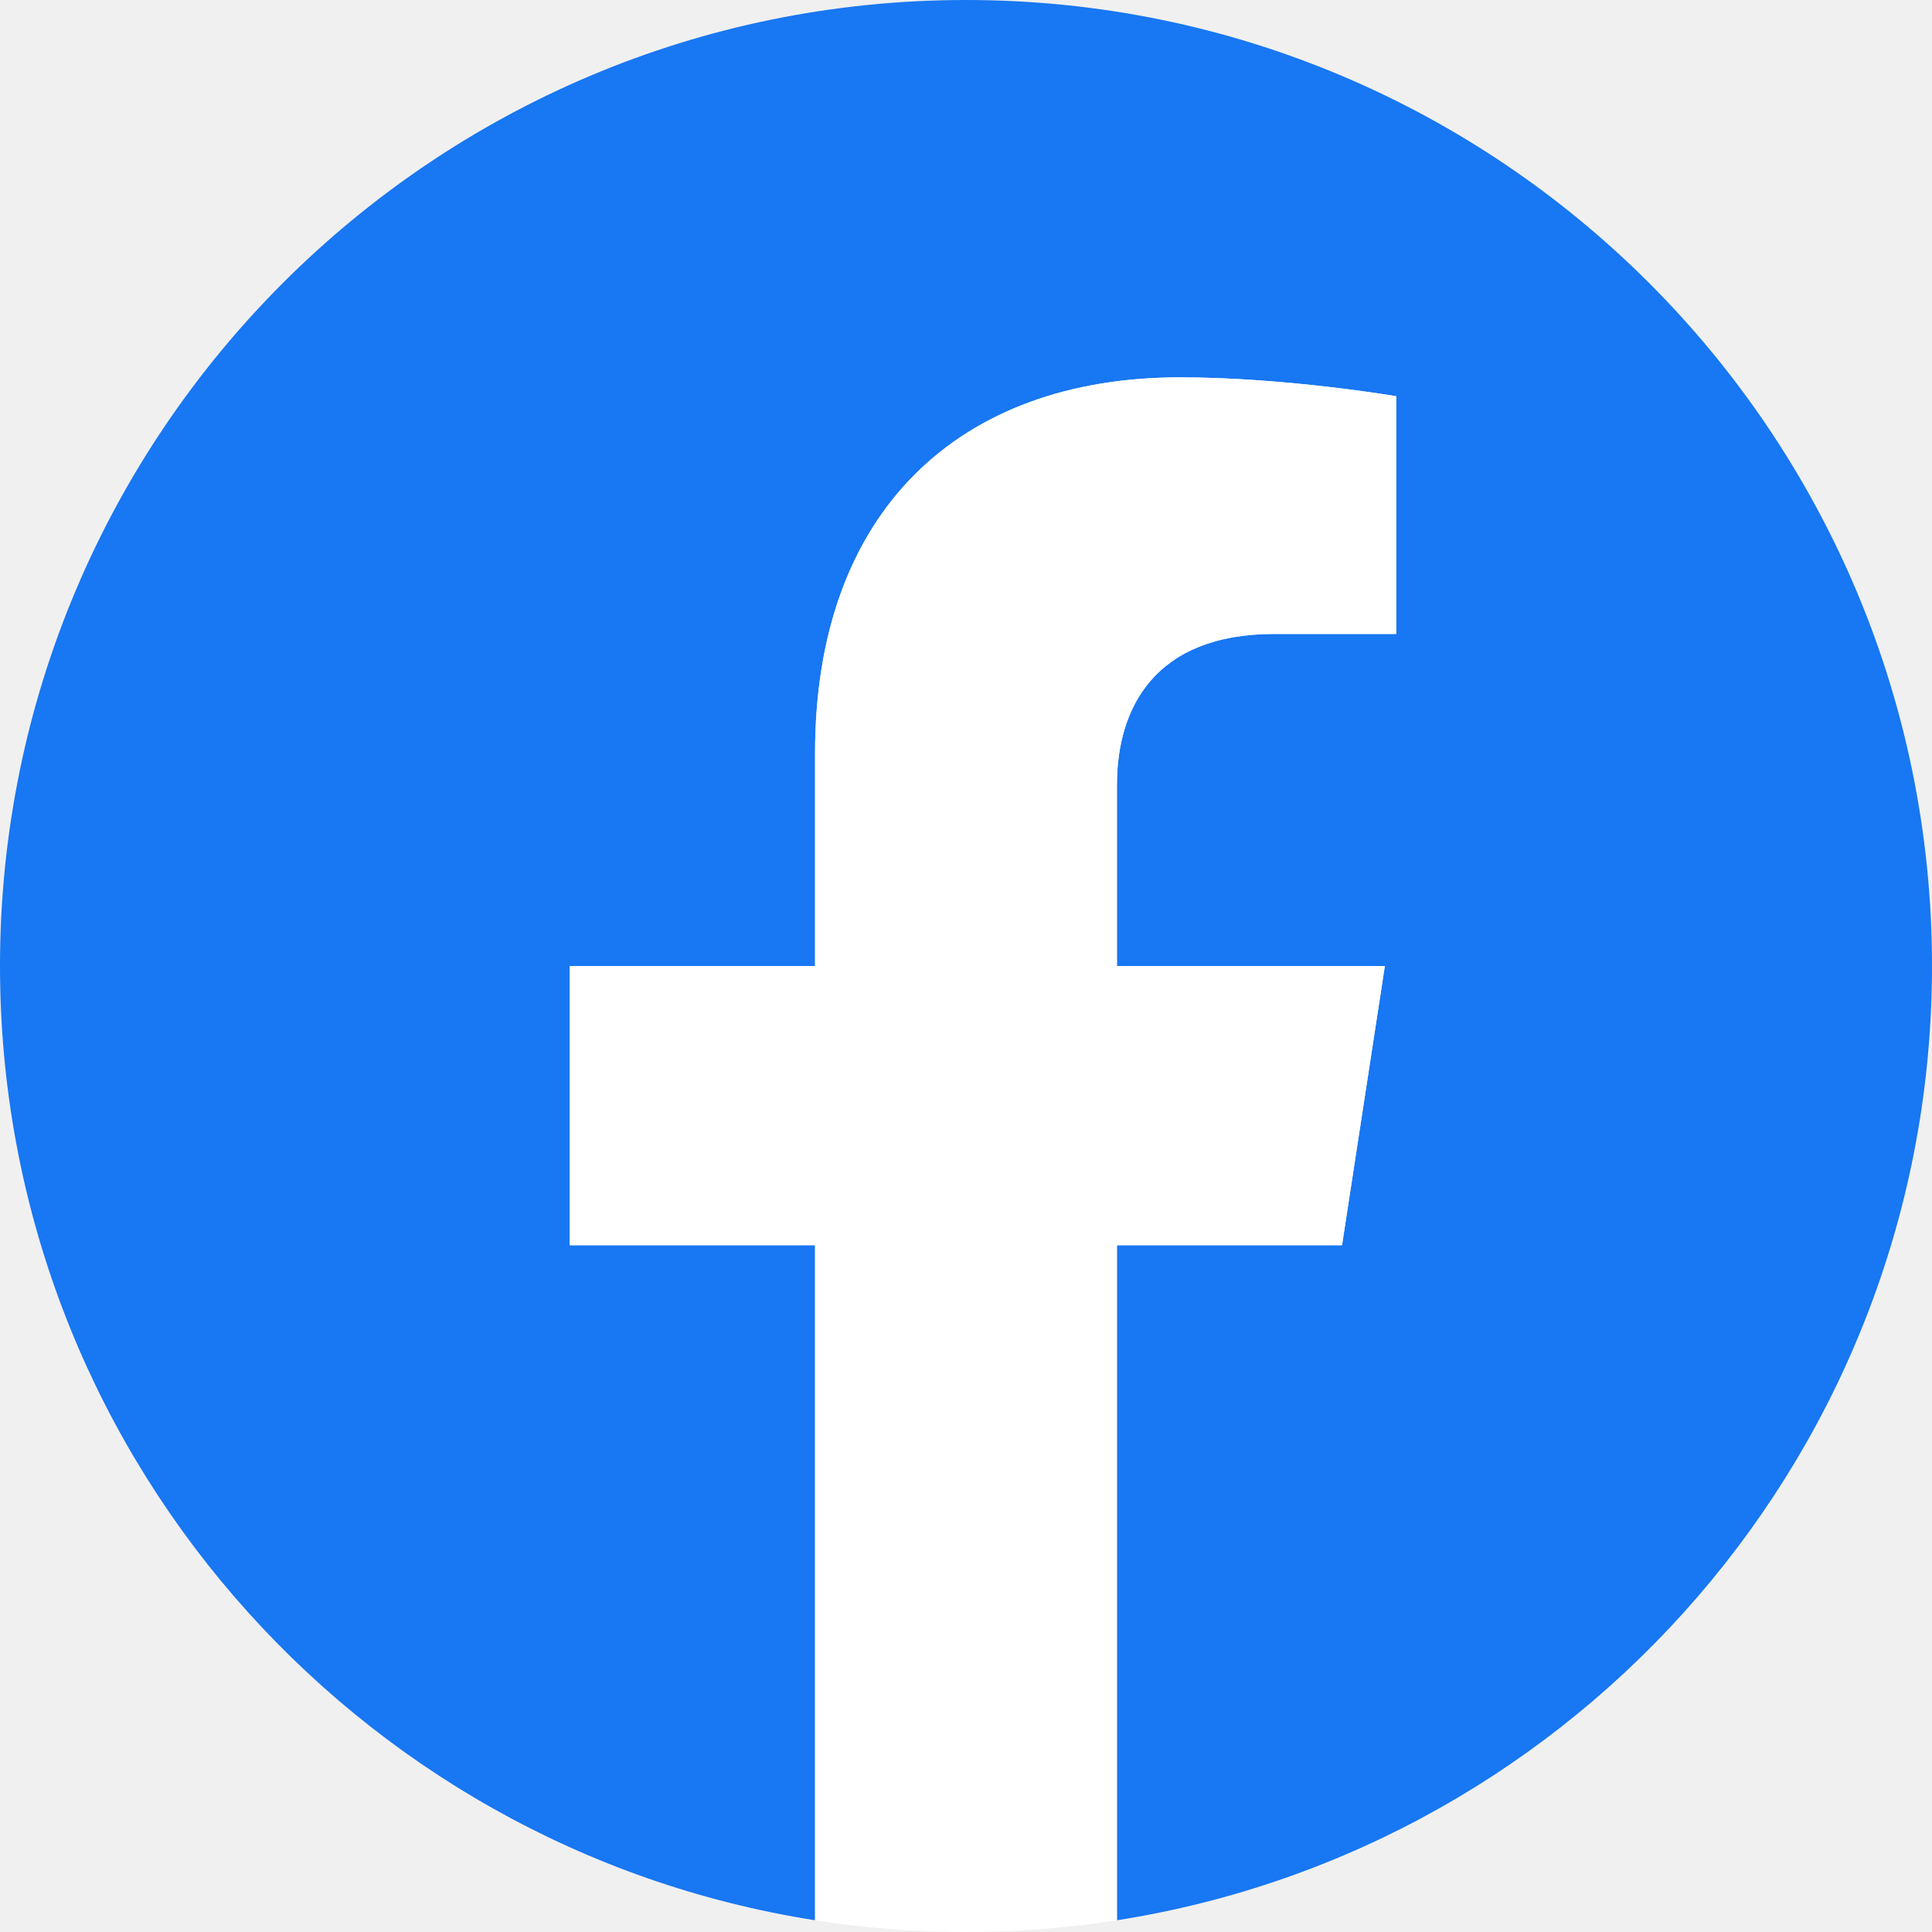
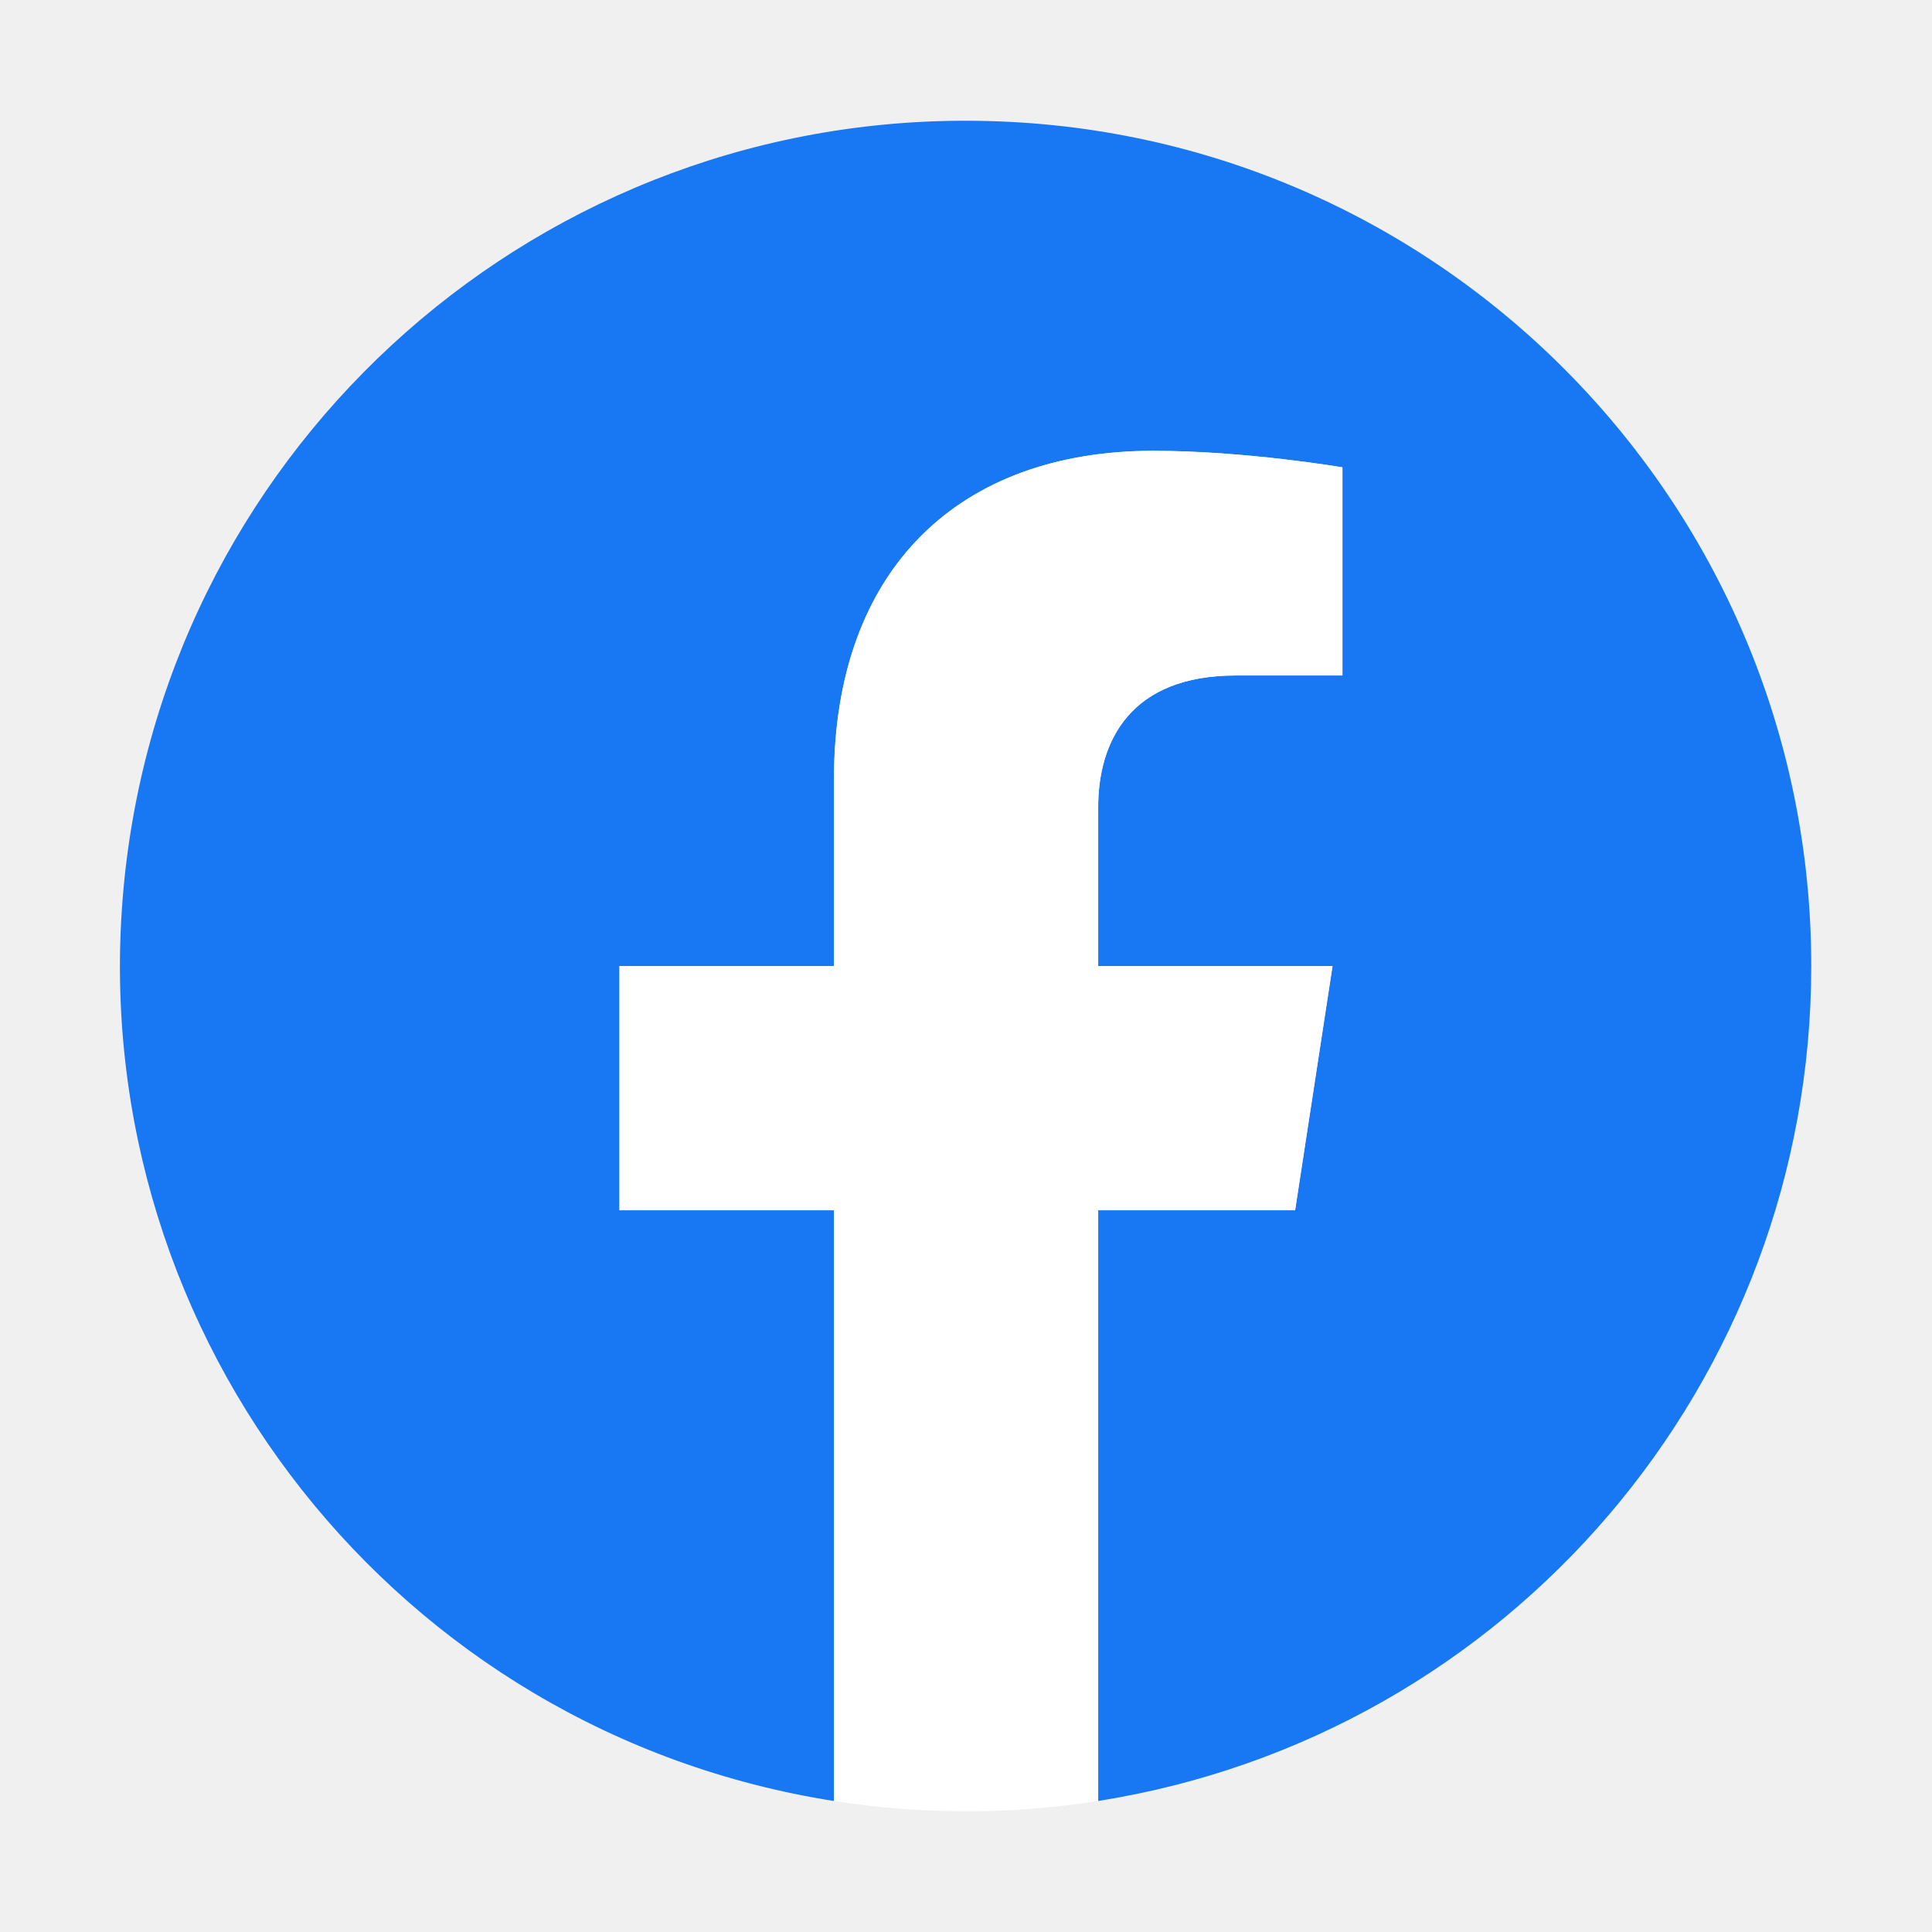
- <svg xmlns="http://www.w3.org/2000/svg" height="100%" style="fill-rule:evenodd;clip-rule:evenodd;stroke-linejoin:round;stroke-miterlimit:2;" version="1.1" viewBox="0 0 512 512" width="100%" xml:space="preserve">
-   <g>
-     <path d="M512,256c0,-141.385 -114.615,-256 -256,-256c-141.385,0 -256,114.615 -256,256c0,127.777 93.616,233.685 216,252.89l0,-178.89l-65,0l0,-74l65,0l0,-56.4c0,-64.16 38.219,-99.6 96.695,-99.6c28.009,0 57.305,5 57.305,5l0,63l-32.281,0c-31.801,0 -41.719,19.733 -41.719,39.978l0,48.022l71,0l-11.35,74l-59.65,0l0,178.89c122.385,-19.205 216,-125.113 216,-252.89Z" style="fill:#1877f2;fill-rule:nonzero;" />
-     <path d="M355.65,330l11.35,-74l-71,0l0,-48.022c0,-20.245 9.917,-39.978 41.719,-39.978l32.281,0l0,-63c0,0 -29.297,-5 -57.305,-5c-58.476,0 -96.695,35.44 -96.695,99.6l0,56.4l-65,0l0,74l65,0l0,178.89c13.033,2.045 26.392,3.11 40,3.11c13.608,0 26.966,-1.065 40,-3.11l0,-178.89l59.65,0Z" style="fill:#fff;fill-rule:nonzero;" />
-   </g>
+ <svg xmlns="http://www.w3.org/2000/svg" width="800px" height="800px" viewBox="0 0 16 16" fill="none">
+   <path fill="#1877F2" d="M15 8a7 7 0 00-7-7 7 7 0 00-1.094 13.915v-4.892H5.13V8h1.777V6.458c0-1.754 1.045-2.724 2.644-2.724.766 0 1.567.137 1.567.137v1.723h-.883c-.87 0-1.14.54-1.14 1.093V8h1.941l-.31 2.023H9.094v4.892A7.001 7.001 0 0015 8z" />
+   <path fill="#ffffff" d="M10.725 10.023L11.035 8H9.094V6.687c0-.553.27-1.093 1.14-1.093h.883V3.87s-.801-.137-1.567-.137c-1.6 0-2.644.97-2.644 2.724V8H5.13v2.023h1.777v4.892a7.037 7.037 0 002.188 0v-4.892h1.63z" />
</svg>
